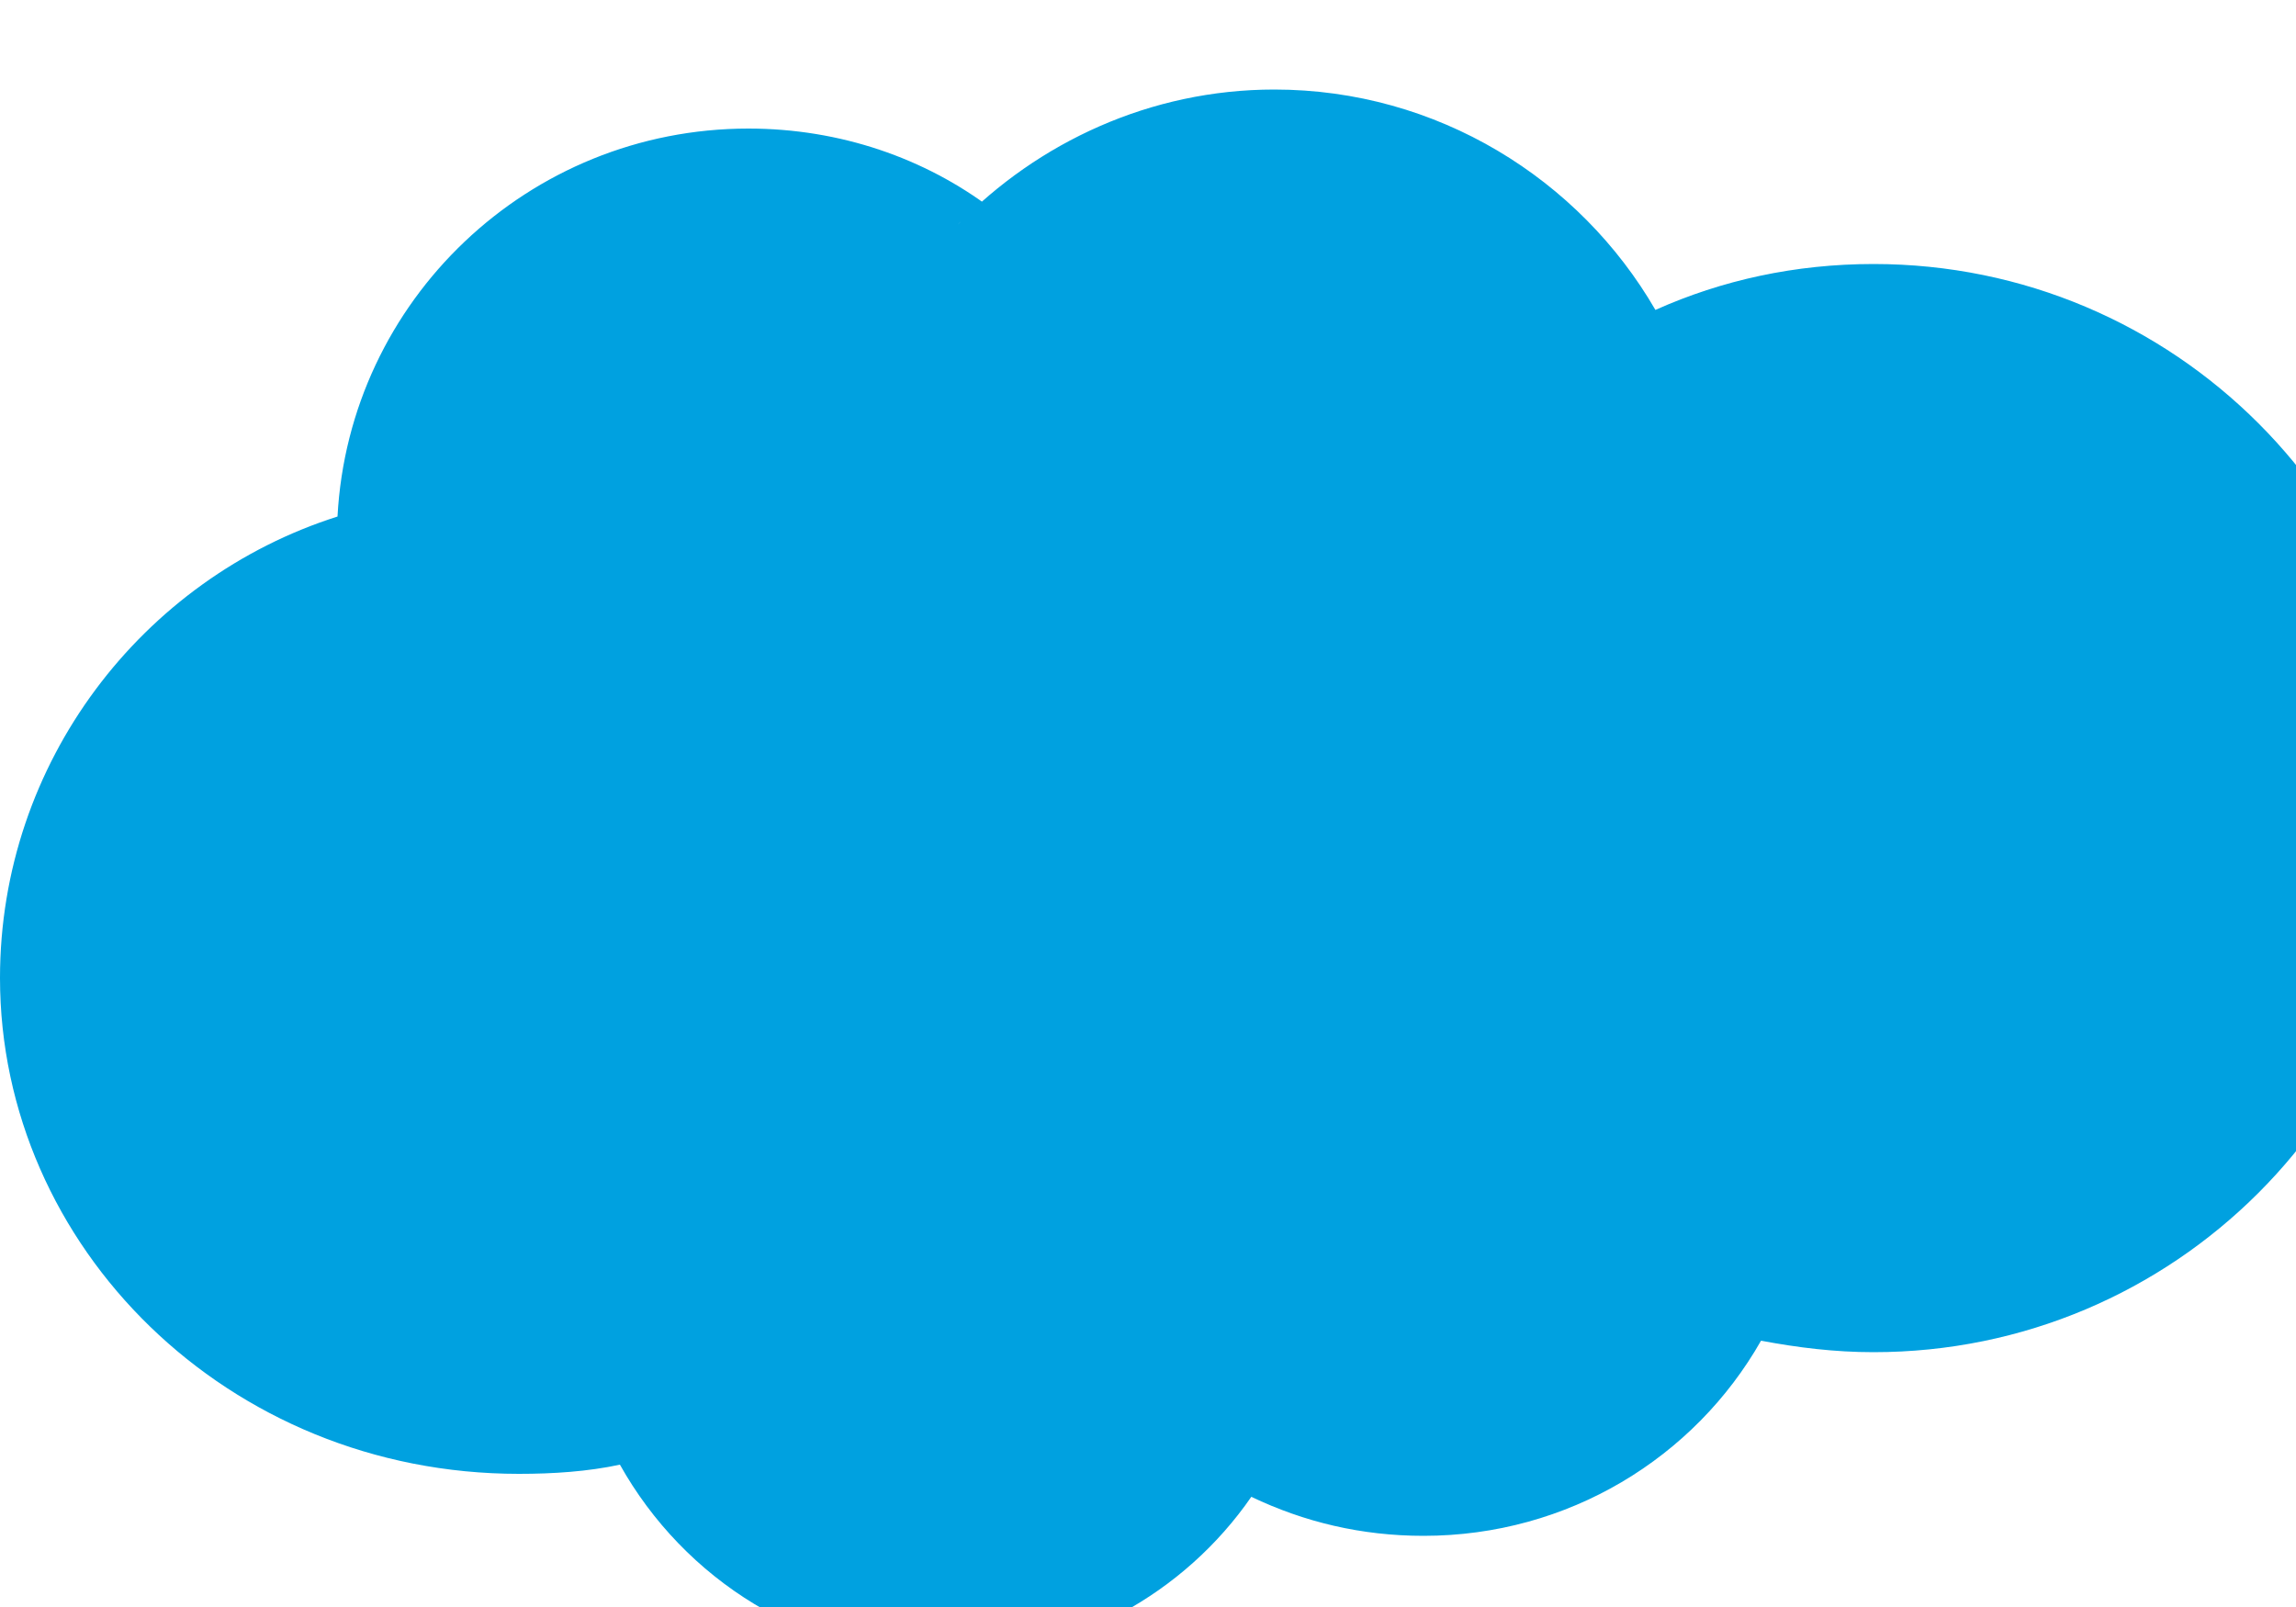
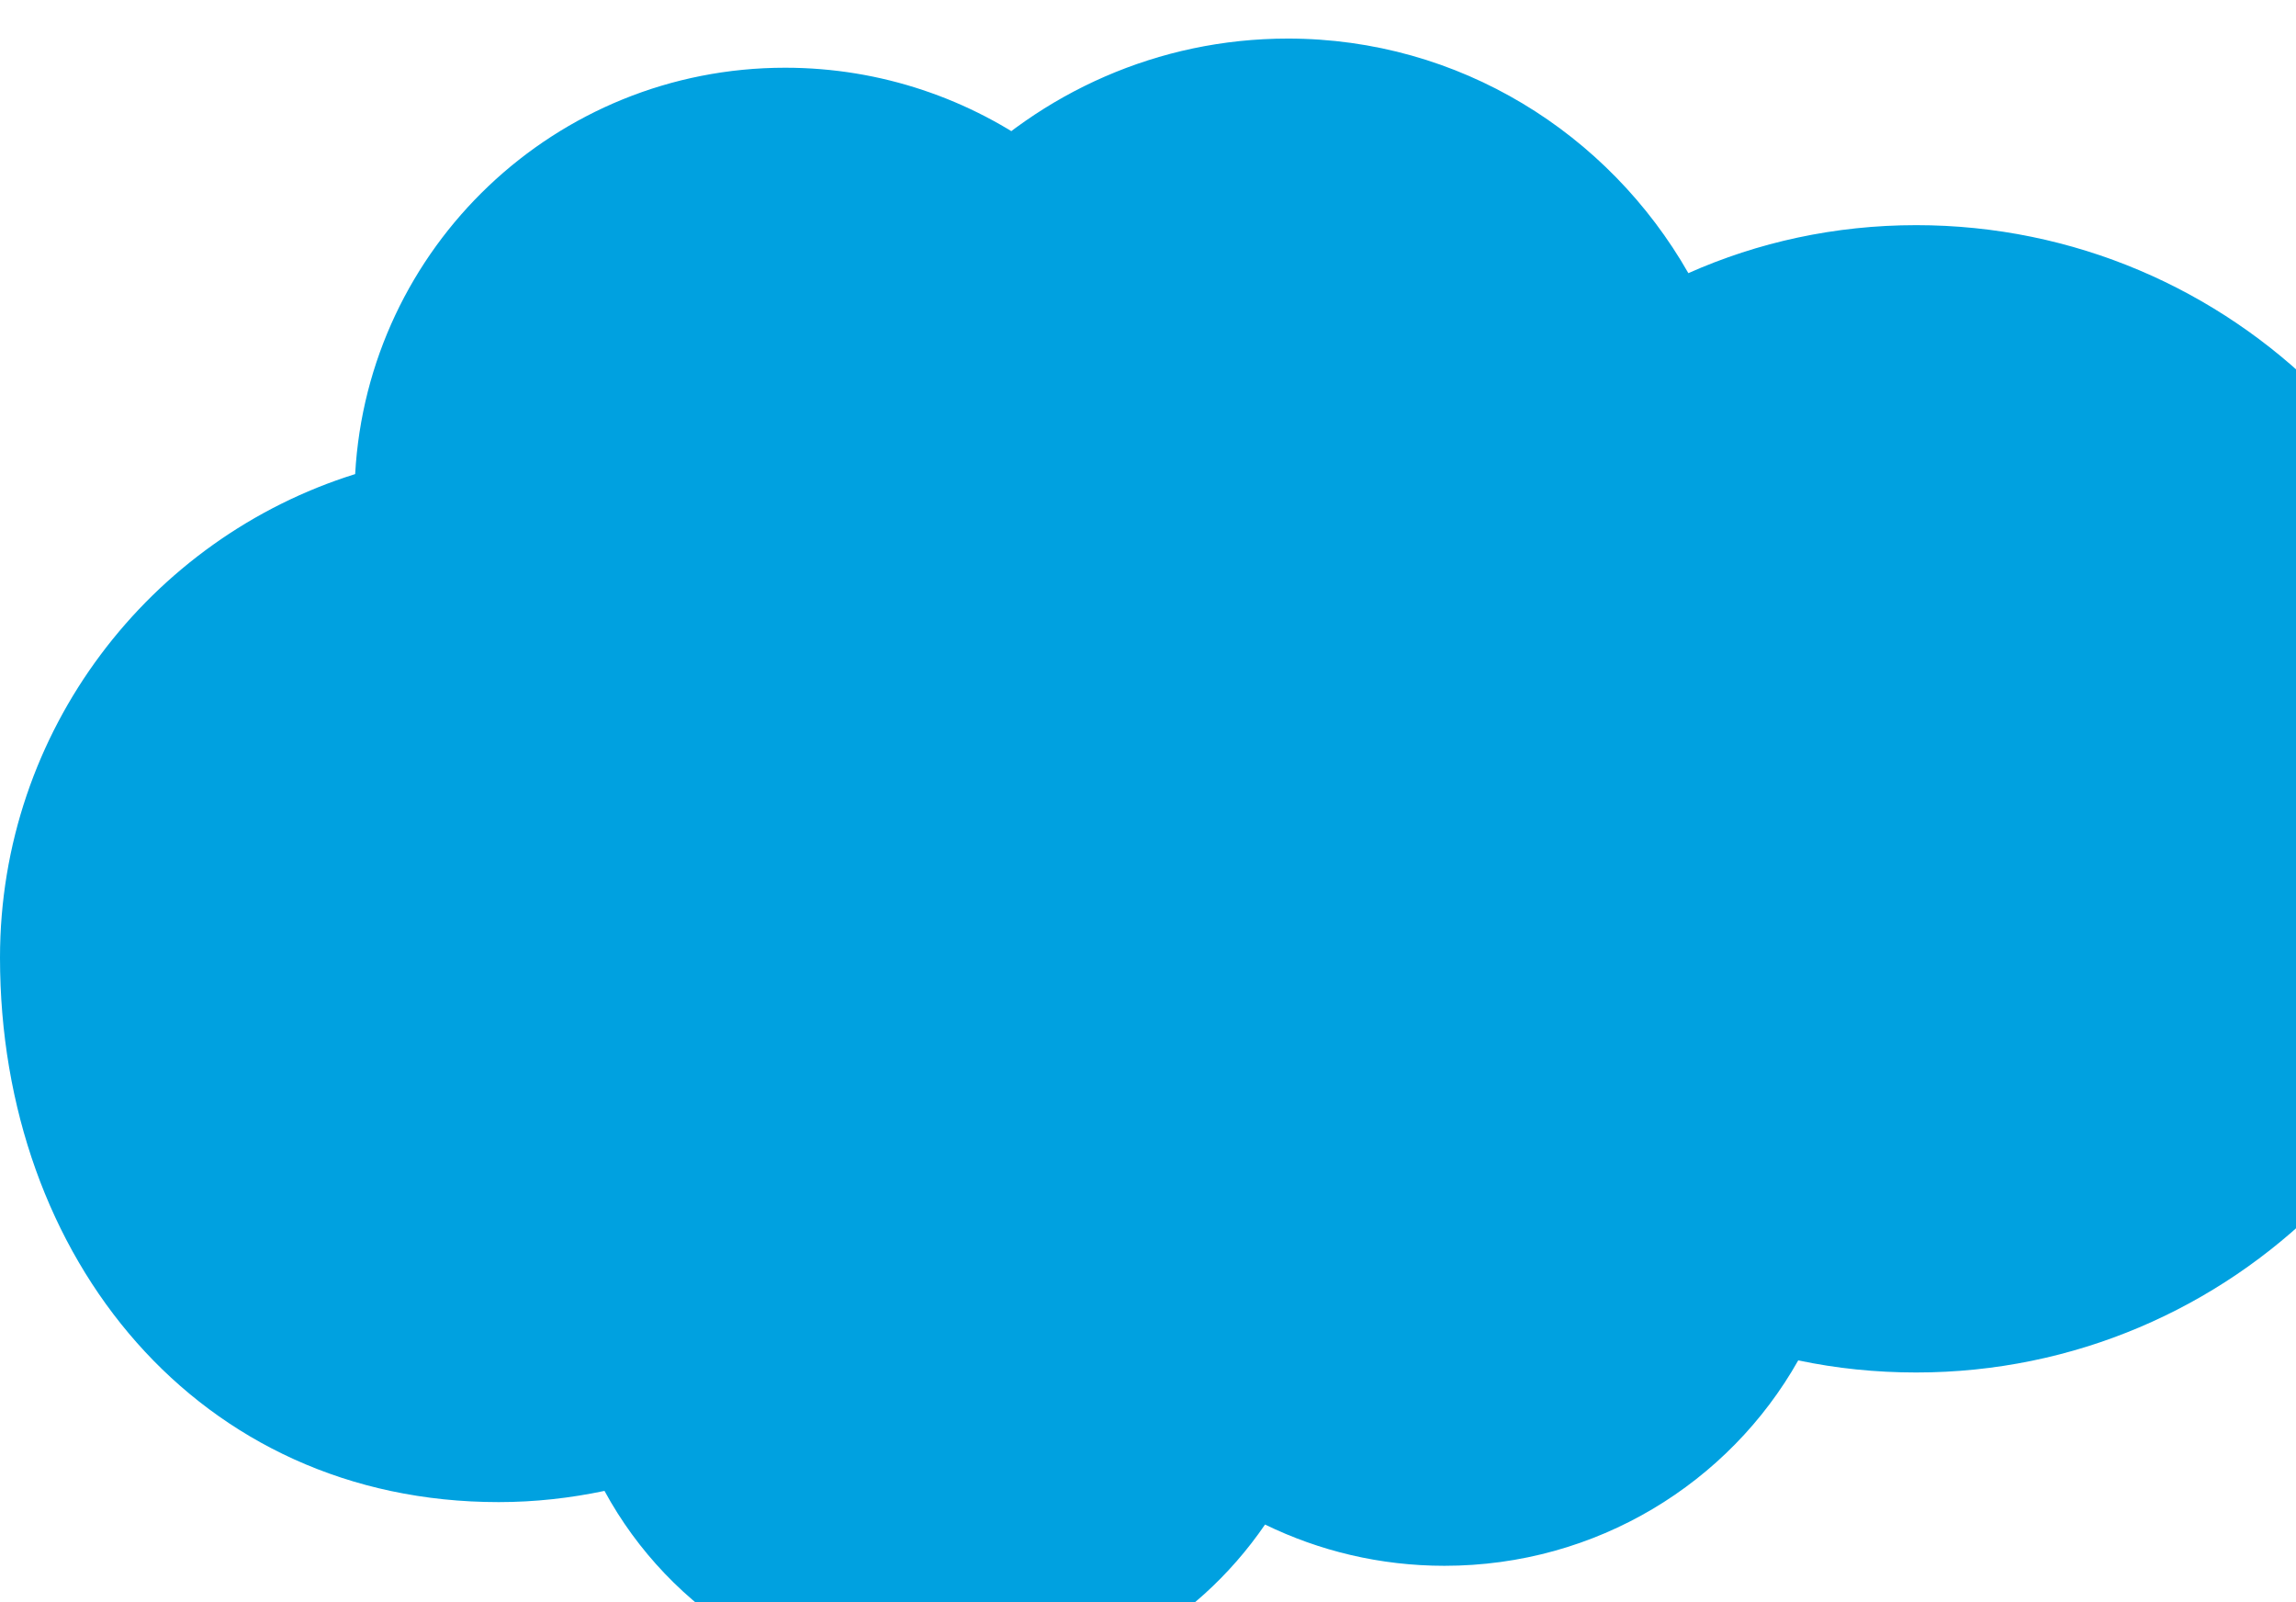
- <svg xmlns="http://www.w3.org/2000/svg" viewBox="0 0 100 70" fill="currentColor">
-   <path d="M41.7 9.8c3.5-3.6 8.4-5.9 13.8-5.9 7.1 0 13.3 3.9 16.6 9.6 2.9-1.3 6.1-2 9.5-2 13.1 0 23.7 10.6 23.7 23.7s-10.6 23.7-23.7 23.7c-1.7 0-3.3-.2-4.9-.5-2.9 5.1-8.4 8.5-14.7 8.5-2.7 0-5.2-.6-7.5-1.7-2.9 4.2-7.8 7-13.3 7-6.1 0-11.4-3.4-14.2-8.4-1.4.3-2.9.4-4.4.4C9.9 64.2 0 54.3 0 42.6c0-9.4 6.2-17.4 14.7-20.1.5-9.4 8.3-16.9 17.9-16.9 4 0 7.7 1.3 10.6 3.5.5.4-.5-.4-1.5.7z" fill="#00a1e0" />
+ <svg xmlns="http://www.w3.org/2000/svg" viewBox="0 0 512 357">
+   <path fill="#00A1E0" d="M213.2 40.1c18.8-19.4 45-31.5 74-31.5 38.2 0 71.5 21.1 89.3 52.3 15.5-6.9 32.7-10.7 50.8-10.7 70.6 0 127.8 57.3 127.8 127.9s-57.2 127.9-127.8 127.9c-9 0-17.8-.9-26.3-2.7-15.4 27.3-44.9 45.8-78.9 45.8-14.3 0-27.9-3.3-40-9.2-15.6 22.8-41.6 37.7-71.3 37.7-32.8 0-61.4-18.3-76-45.2-7.6 1.6-15.5 2.5-23.6 2.5-66.9 0-111.2-54.3-111.2-121.4 0-50.6 33.4-93.5 79.2-107.8 2.8-50.5 44.6-90.6 95.9-90.6 21.4 0 41.3 7 57.4 18.8l.7 6.2z" />
</svg>
